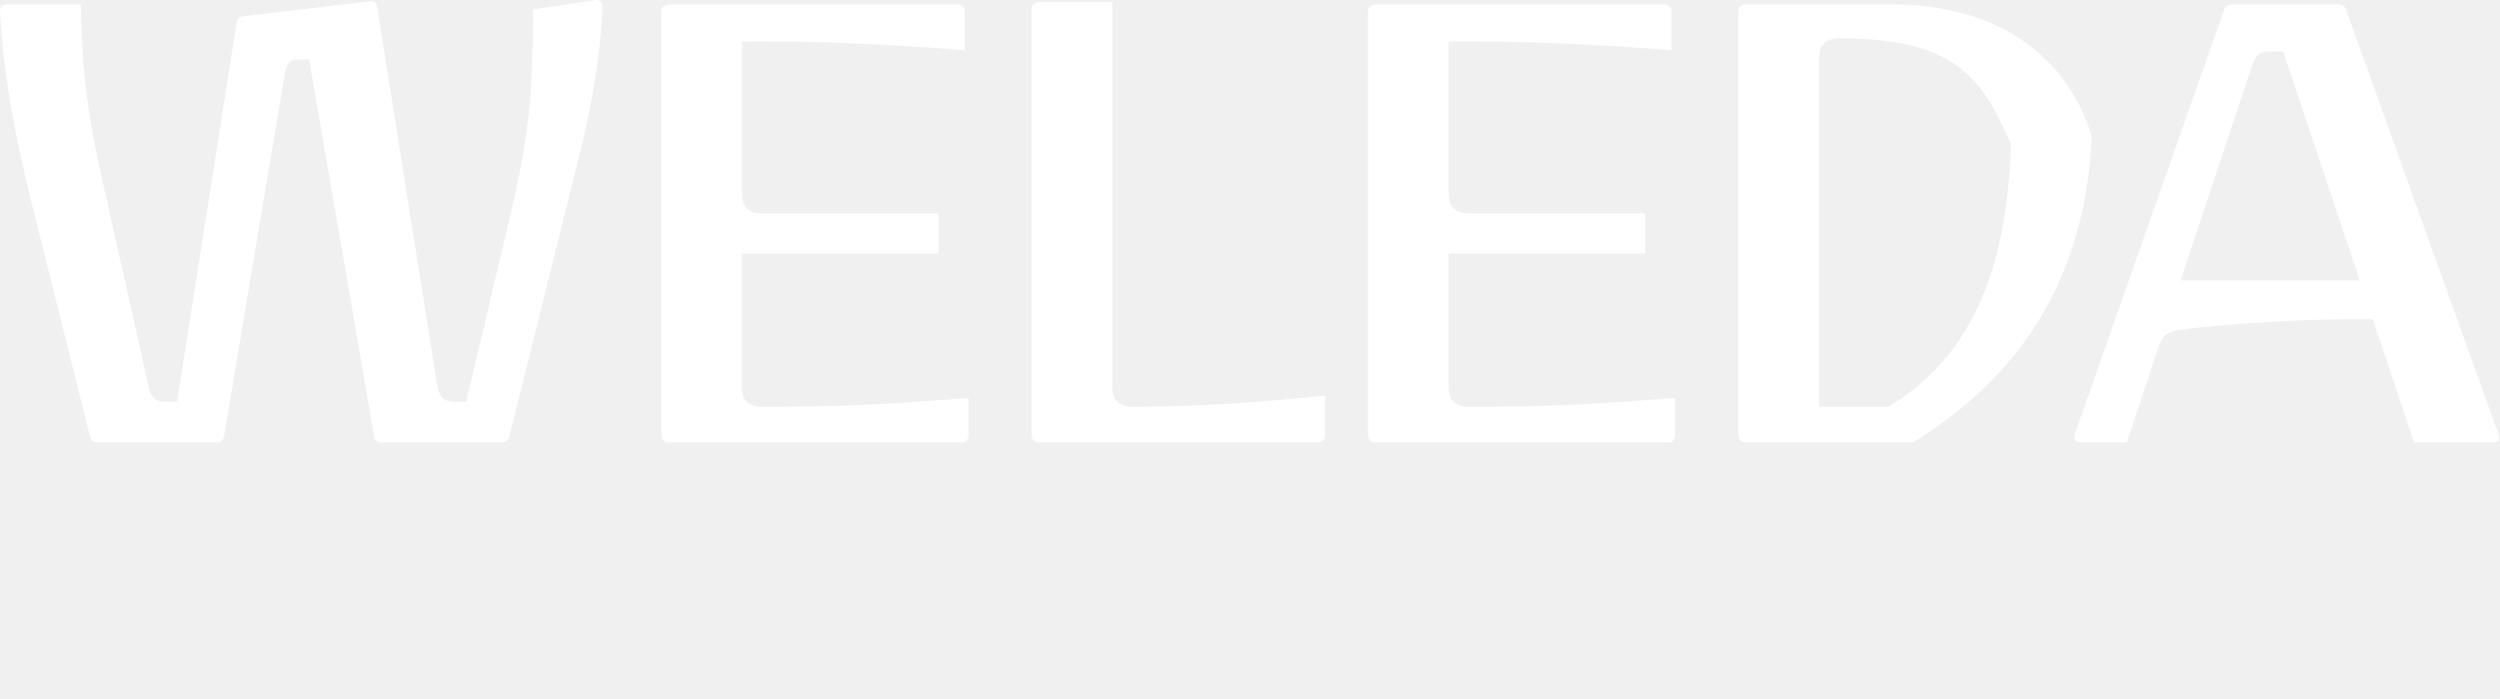
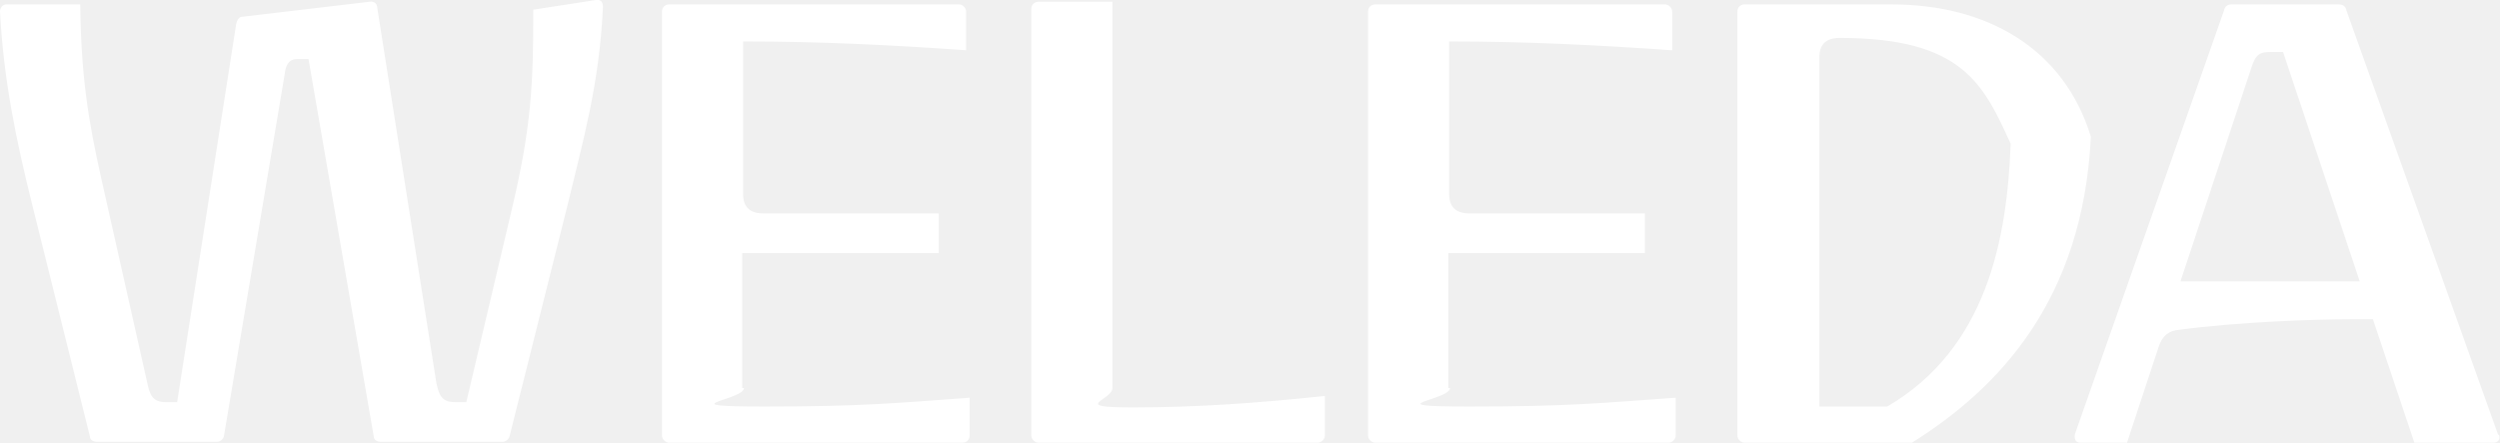
- <svg xmlns="http://www.w3.org/2000/svg" id="Logo" baseProfile="tiny" version="1.2" viewBox="0 0 283.465 79.228">
-   <path d="M283.408,49.251L266.162,1.214c-.142-.497-.426-.71-.922-.71h-12.065c-.497,0-.781.213-.923.71l-16.891,47.966c-.142.497-.071.993.639.993h5.252l3.615-10.879c.426-1.206,1.069-1.751,2.275-1.893,6.671-.852,15.258-1.206,19.588-1.206h2.422l4.675,13.978h9.013c.355,0,.781-.284.568-.922ZM247.358,31.796l8.016-24.125c.497-1.561.994-1.845,2.2-1.845h1.419l8.686,25.97h-20.322ZM67.563.008l-7.097,1.064c-.071,8.373-.213,13.269-2.484,22.919l-5.11,21.57h-1.277c-1.49,0-1.845-.78-2.058-2.2L42.795.859c-.071-.497-.355-.78-.852-.71l-14.407,1.703c-.426.071-.639.355-.71.78l-6.742,42.928h-1.277c-1.49,0-1.774-.78-2.058-2.2l-5.181-23.061c-1.49-6.67-2.271-11.637-2.413-19.797H.71c-.426,0-.71.355-.71.78.426,7.663,1.774,14.475,3.691,22.138l6.529,26.112c.071.355.355.639.781.639h13.626c.355,0,.71-.284.781-.639l6.884-41.083c.142-.922.426-1.703,1.419-1.703h1.349l7.381,42.786c.071.355.355.639.781.639h13.768c.355,0,.71-.284.781-.639l6.458-25.899c1.845-7.45,3.691-14.049,4.116-22.848,0-.426-.142-.852-.781-.78ZM126.17,43.929V.221h-8.374c-.431,0-.781.349-.781.78v48.392c0,.429.351.78.781.78h31.723c.429,0,.781-.351.781-.78v-4.541c-7.452.78-14.62,1.277-21.788,1.277-1.632,0-2.342-.78-2.342-2.2ZM84.17,44v-15.255h22.285v-4.541h-19.943c-1.632,0-2.342-.78-2.342-2.2V4.691c8.658-.071,16.678.355,25.265.993V1.285c0-.429-.351-.78-.781-.78h-32.859c-.431,0-.781.349-.781.78v48.108c0,.429.351.78.781.78h33.285c.431,0,.781-.349.781-.78v-4.257c-8.445.568-12.065.993-23.349.993-1.632,0-2.342-.71-2.342-2.129ZM164.337,44v-15.255h22.284v-4.541h-19.942c-1.632,0-2.342-.78-2.342-2.2V4.691c8.658-.071,16.678.355,25.265.993V1.285c0-.429-.351-.78-.781-.78h-32.859c-.431,0-.781.349-.781.78v48.108c0,.429.351.78.781.78h33.285c.429,0,.781-.351.781-.78v-4.257c-8.445.568-12.065.993-23.349.993-1.632,0-2.342-.71-2.342-2.129ZM214.64.505h-16.678c-.431,0-.781.349-.781.78v48.108c0,.429.351.78.781.78h19.04c9.936-6.173,19.427-16.211,20.277-34.697-3.123-10.147-11.923-14.972-22.639-14.972ZM214.164,46.129h-7.827V6.536c0-1.419.71-2.2,2.342-2.2,13.91,0,16.347,5.237,19.439,11.991-.383,10.843-2.741,23.203-13.954,29.801Z" fill="#ffffff" />
+ <svg xmlns="http://www.w3.org/2000/svg" id="Logo" baseProfile="tiny" version="1.2" viewBox="0 0 283.5 50.2">
+   <defs>
+     <style>
+       .st0 {
+         fill: #fff;
+       }
+     </style>
+   </defs>
+   <path class="st0" d="M283.4,49.3L266.2,1.2c-.1-.5-.4-.7-.9-.7h-12.1c-.5,0-.8.2-.9.7l-16.9,48c-.1.5,0,1,.6,1h5.3l3.6-10.9c.4-1.2,1.1-1.8,2.3-1.9,6.7-.9,15.3-1.2,19.6-1.2h2.4l4.7,14h9c.4,0,.8-.3.6-.9h0ZM247.4,31.8l8-24.1c.5-1.6,1-1.8,2.2-1.8h1.4l8.7,26h-20.3ZM67.6,0l-7.1,1.1c0,8.4-.2,13.3-2.5,22.9l-5.1,21.6h-1.3c-1.5,0-1.8-.8-2.1-2.2L42.8.9c0-.5-.4-.8-.9-.7l-14.4,1.7c-.4,0-.6.4-.7.8l-6.7,42.9h-1.3c-1.5,0-1.8-.8-2.1-2.2l-5.2-23.1c-1.5-6.7-2.3-11.6-2.4-19.8H.7c-.4,0-.7.4-.7.8.4,7.7,1.8,14.5,3.7,22.1l6.5,26.1c0,.4.4.6.8.6h13.6c.4,0,.7-.3.8-.6l6.9-41.1c.1-.9.4-1.7,1.4-1.7h1.3l7.4,42.8c0,.4.4.6.8.6h13.8c.4,0,.7-.3.8-.6l6.5-25.9c1.8-7.5,3.7-14,4.1-22.8,0-.4-.1-.9-.8-.8h0ZM126.2,43.9V.2h-8.4c-.4,0-.8.3-.8.8v48.4c0,.4.4.8.8.8h31.7c.4,0,.8-.4.8-.8v-4.5c-7.5.8-14.6,1.3-21.8,1.3s-2.3-.8-2.3-2.2ZM84.2,44v-15.3h22.3v-4.5h-19.9c-1.6,0-2.3-.8-2.3-2.2V4.7c8.7,0,16.7.4,25.3,1V1.3c0-.4-.4-.8-.8-.8h-32.9c-.4,0-.8.3-.8.8v48.1c0,.4.4.8.8.8h33.3c.4,0,.8-.3.8-.8v-4.3c-8.4.6-12.1,1-23.3,1s-2.3-.7-2.3-2.1h0ZM164.3,44v-15.3h22.3v-4.5h-19.9c-1.6,0-2.3-.8-2.3-2.2V4.7c8.7,0,16.7.4,25.3,1V1.3c0-.4-.4-.8-.8-.8h-32.9c-.4,0-.8.3-.8.8v48.1c0,.4.4.8.8.8h33.3c.4,0,.8-.4.8-.8v-4.3c-8.4.6-12.1,1-23.3,1s-2.3-.7-2.3-2.1ZM214.6.5h-16.7c-.4,0-.8.3-.8.8v48.1c0,.4.4.8.8.8h19c9.9-6.2,19.4-16.2,20.3-34.7-3.1-10.1-11.9-15-22.6-15h0ZM214.2,46.1h-7.8V6.5c0-1.4.7-2.2,2.3-2.2,13.9,0,16.3,5.2,19.4,12-.4,10.8-2.7,23.2-14,29.8h0Z" />
</svg>
